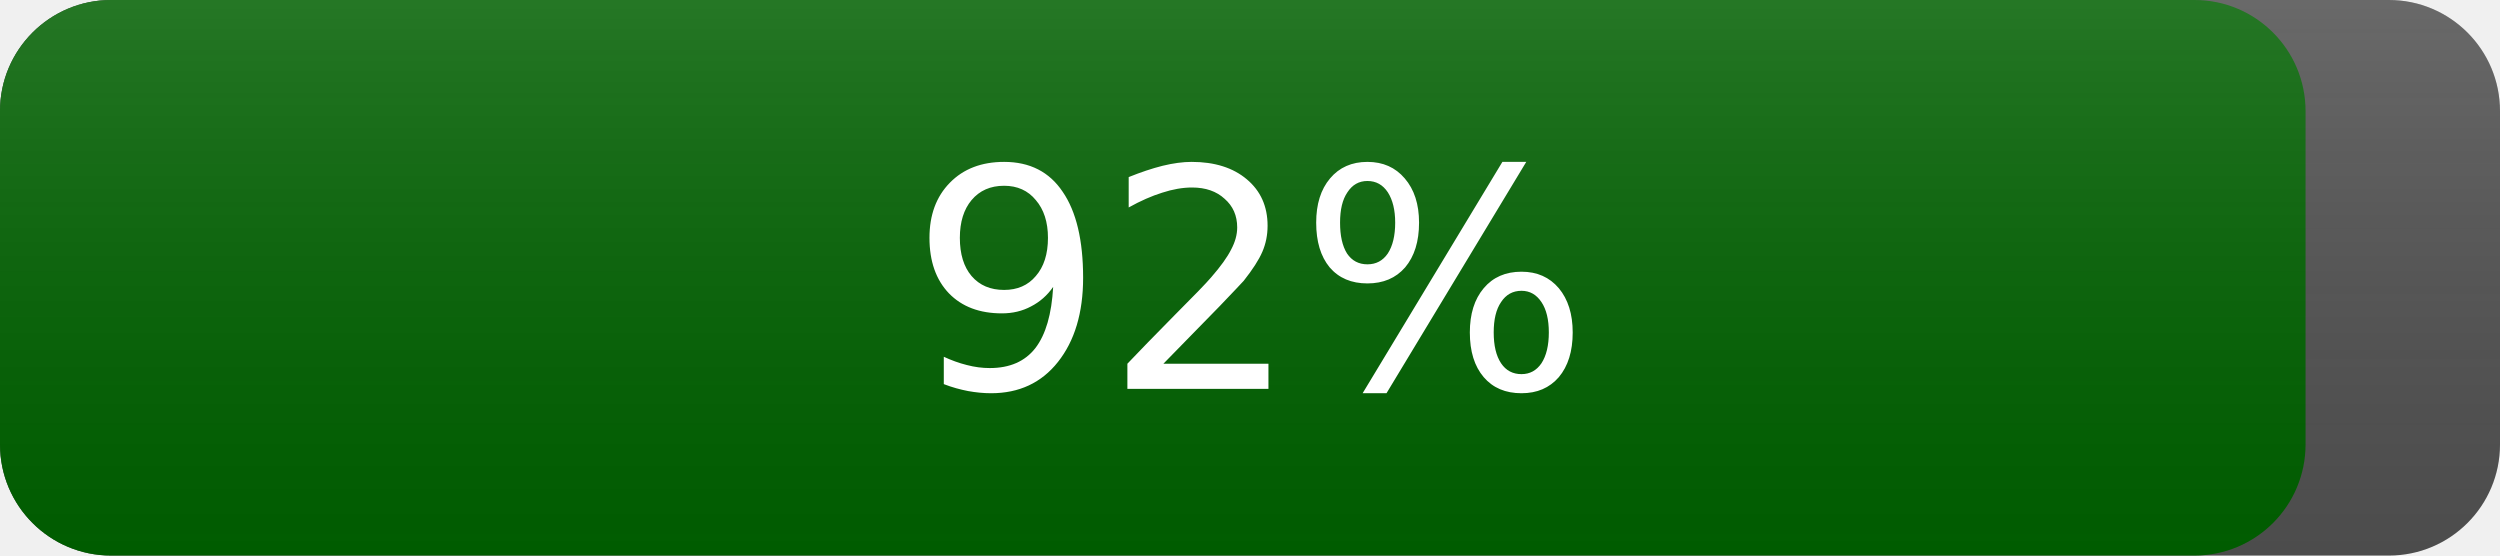
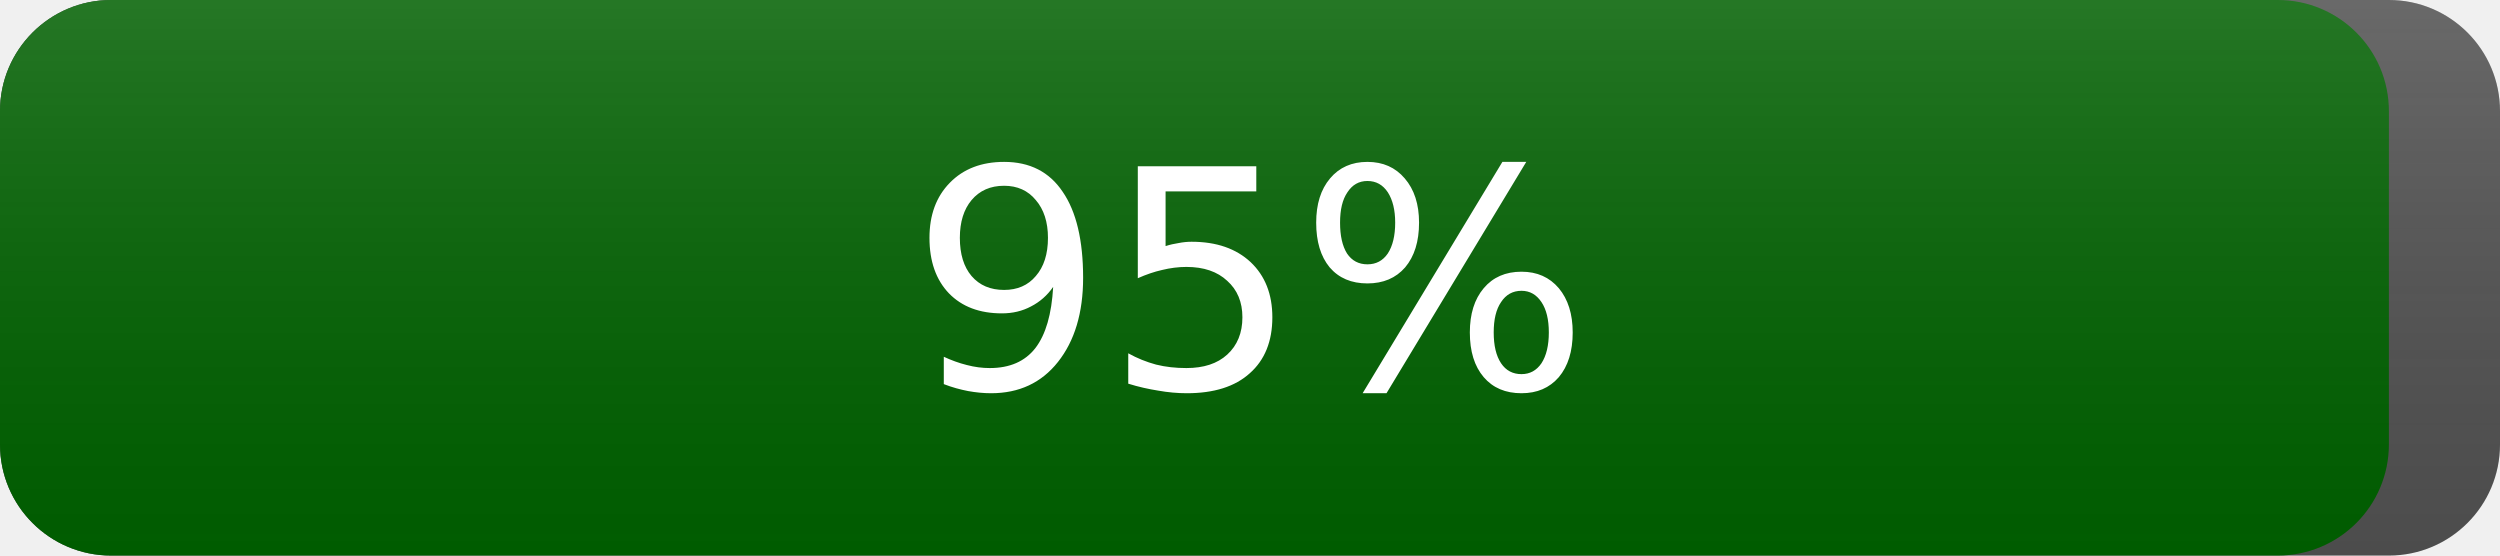
<svg xmlns="http://www.w3.org/2000/svg" width="90.0" height="20">
  <linearGradient id="a" x2="0" y2="100%">
    <stop offset="0" stop-color="#bbb" stop-opacity=".2" />
    <stop offset="1" stop-opacity=".1" />
  </linearGradient>
  <rect rx="4" x="0" width="90.0" height="20" fill="#555" />
-   <rect rx="4" x="0" width="83" height="20" fill="#006600" />
+   <rect rx="4" x="0" width="86" height="20" fill="#006600" />
  <rect rx="4" width="90.0" height="20" fill="url(#a)" />
  <g fill="#fff" text-anchor="middle" font-family="DejaVu Sans,Verdana,Geneva,sans-serif" font-size="11">
    <text x="45.0" y="14">
-       92%
+       95%
    </text>
  </g>
</svg>
